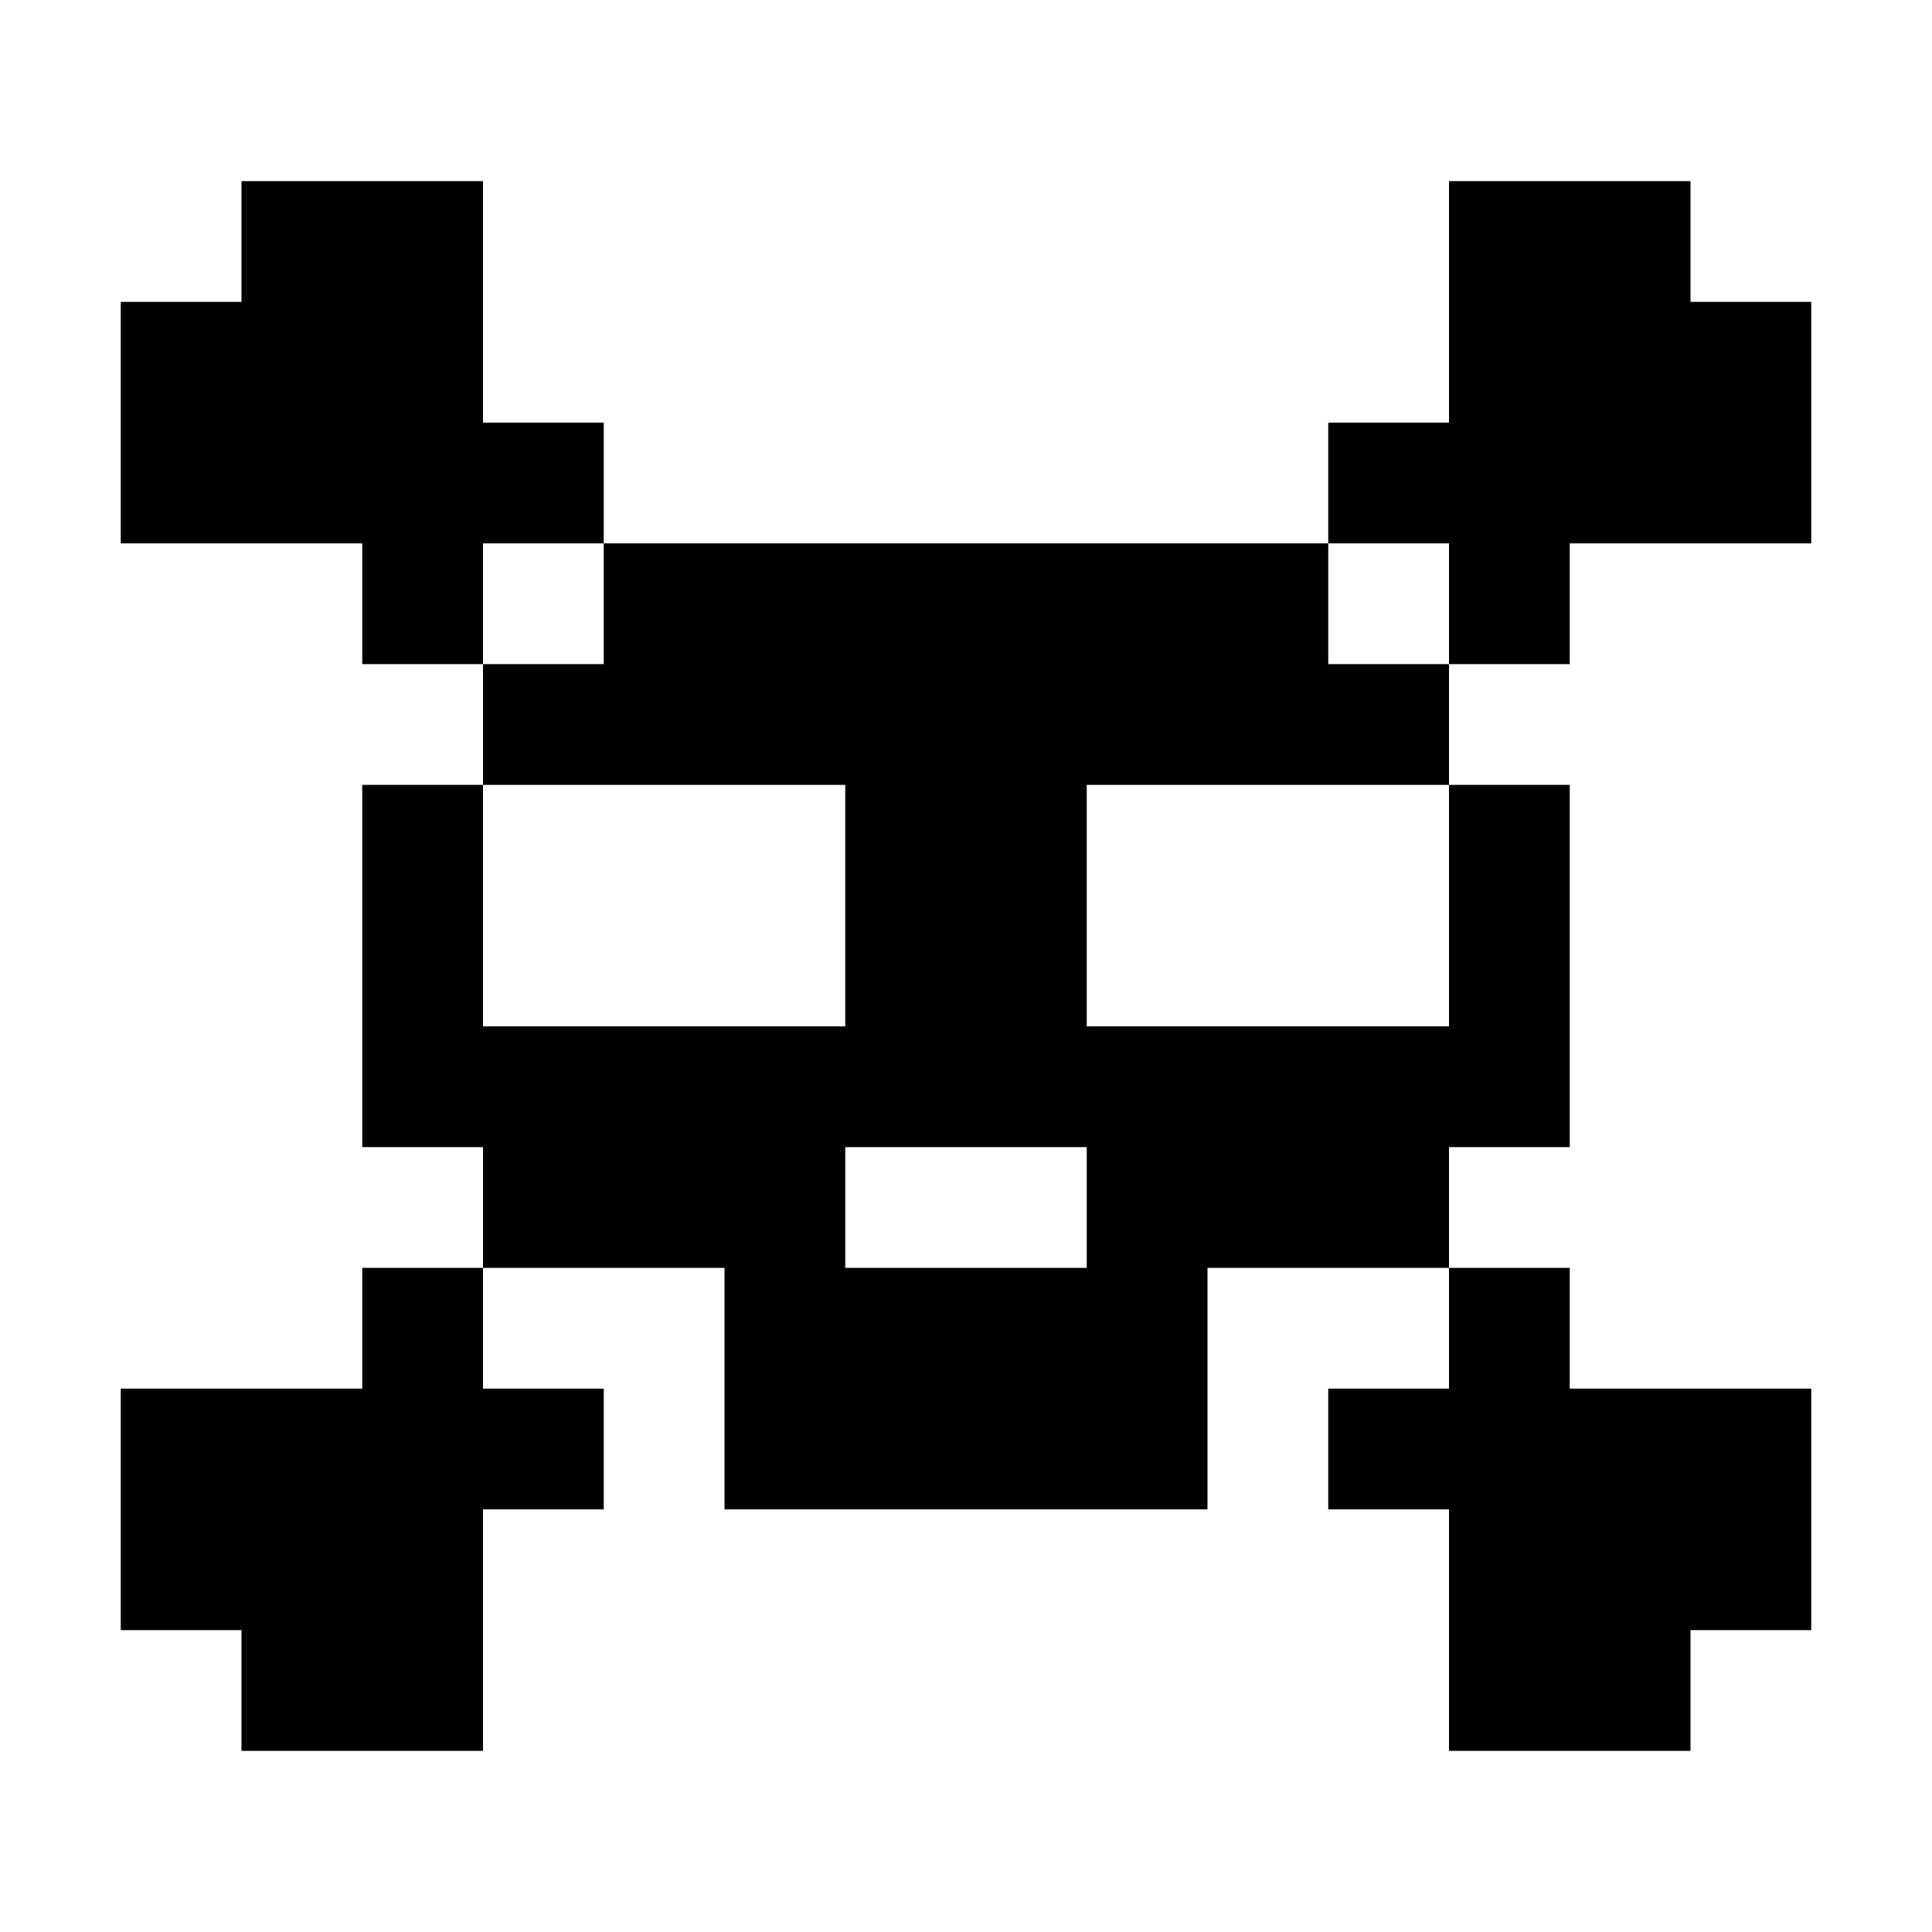
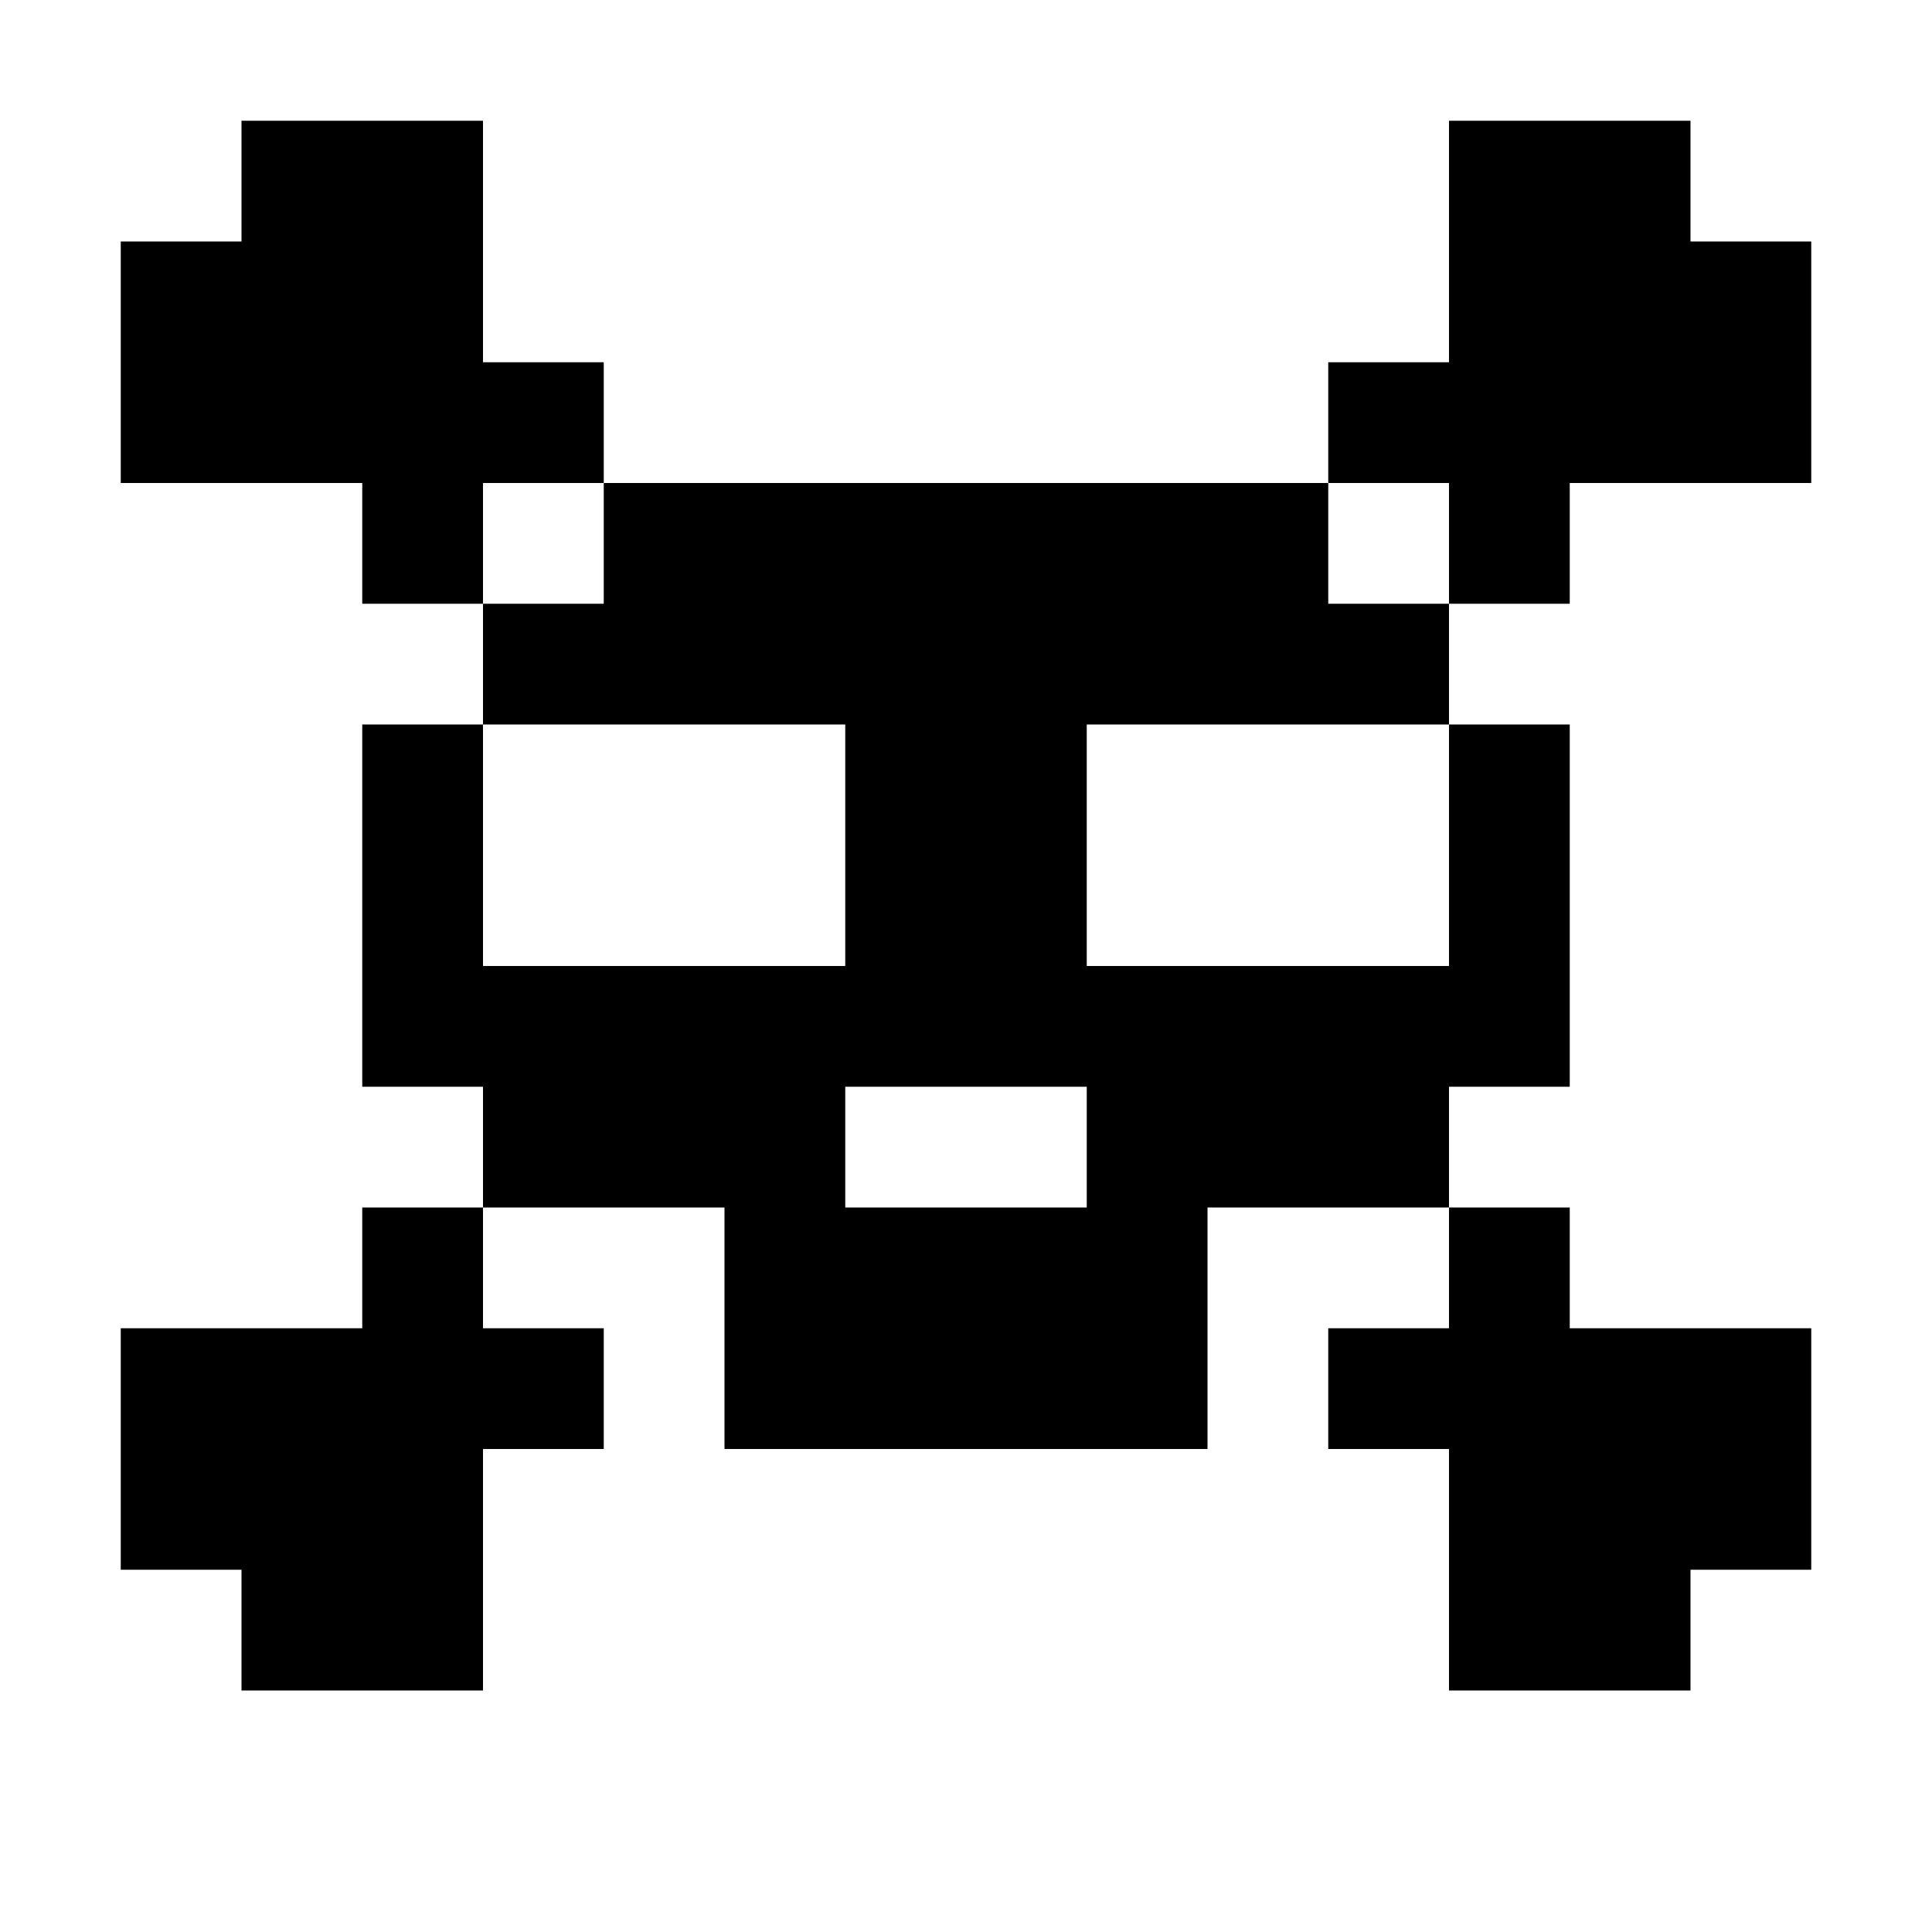
<svg xmlns="http://www.w3.org/2000/svg" width="16" height="16" viewBox="0 0 16 16" fill="none">
  <g id="skull-and-crossbones 1">
-     <path id="Vector" d="M1 2.5H2V1.5H4V3.5H5V4.5H4V5.5H3V4.5H1V2.5ZM1 11.5H3V10.5H4V11.5H5V12.5H4V14.5H2V13.5H1V11.5ZM3 6.5H4V5.5H5V4.5H11V5.5H12V6.5H13V9.5H12V10.5H10V12.5H6V10.5H4V9.5H3V6.5ZM4 6.5V8.5H7V6.5H4ZM12 6.5H9V8.5H12V6.5ZM7 9.5V10.5H9V9.5H7ZM11 3.5H12V1.5H14V2.5H15V4.5H13V5.5H12V4.5H11V3.5ZM11 11.5H12V10.5H13V11.5H15V13.5H14V14.5H12V12.5H11V11.5Z" fill="black" />
+     <path id="Vector" d="M1 2H2V1H4V3H5V4H4V5H3V4H1V2ZM1 11H3V10H4V11H5V12H4V14H2V13H1V11ZM3 6H4V5H5V4H11V5H12V6H13V9H12V10H10V12H6V10H4V9H3V6ZM4 6V8H7V6H4ZM12 6H9V8H12V6ZM7 9V10H9V9H7ZM11 3H12V1H14V2H15V4H13V5H12V4H11V3ZM11 11H12V10H13V11H15V13H14V14H12V12H11V11Z" fill="black" />
  </g>
</svg>
